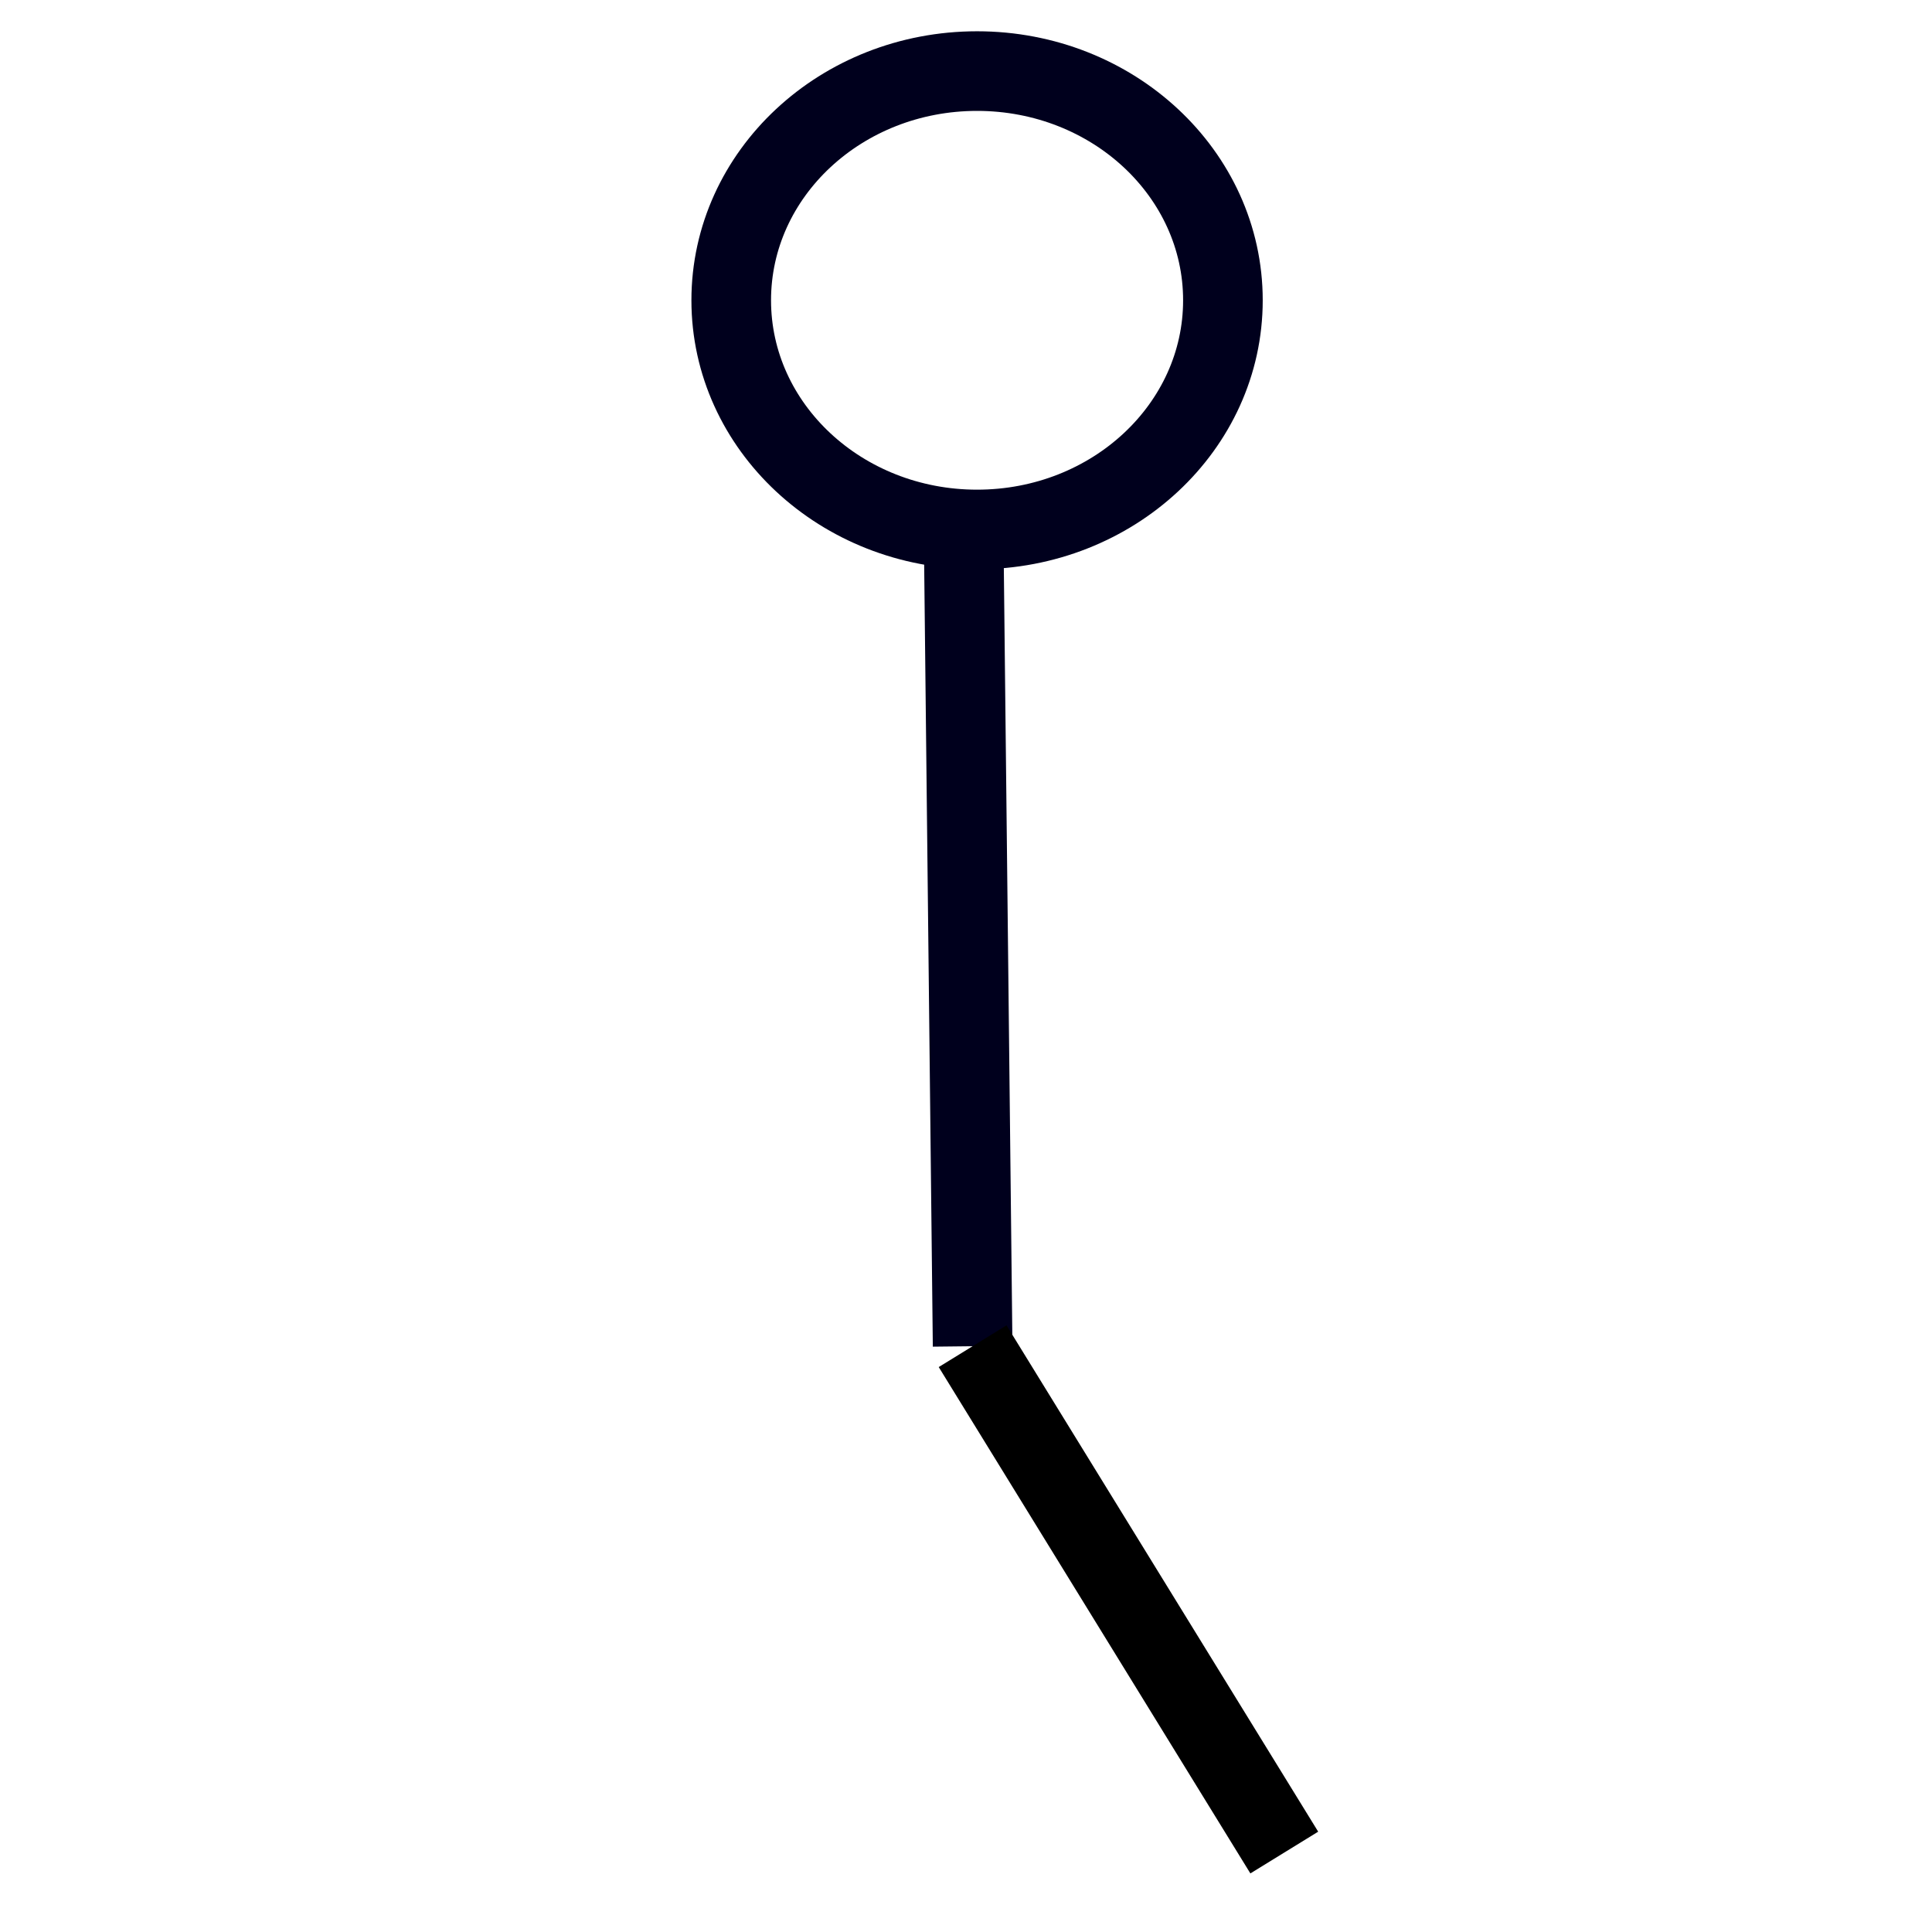
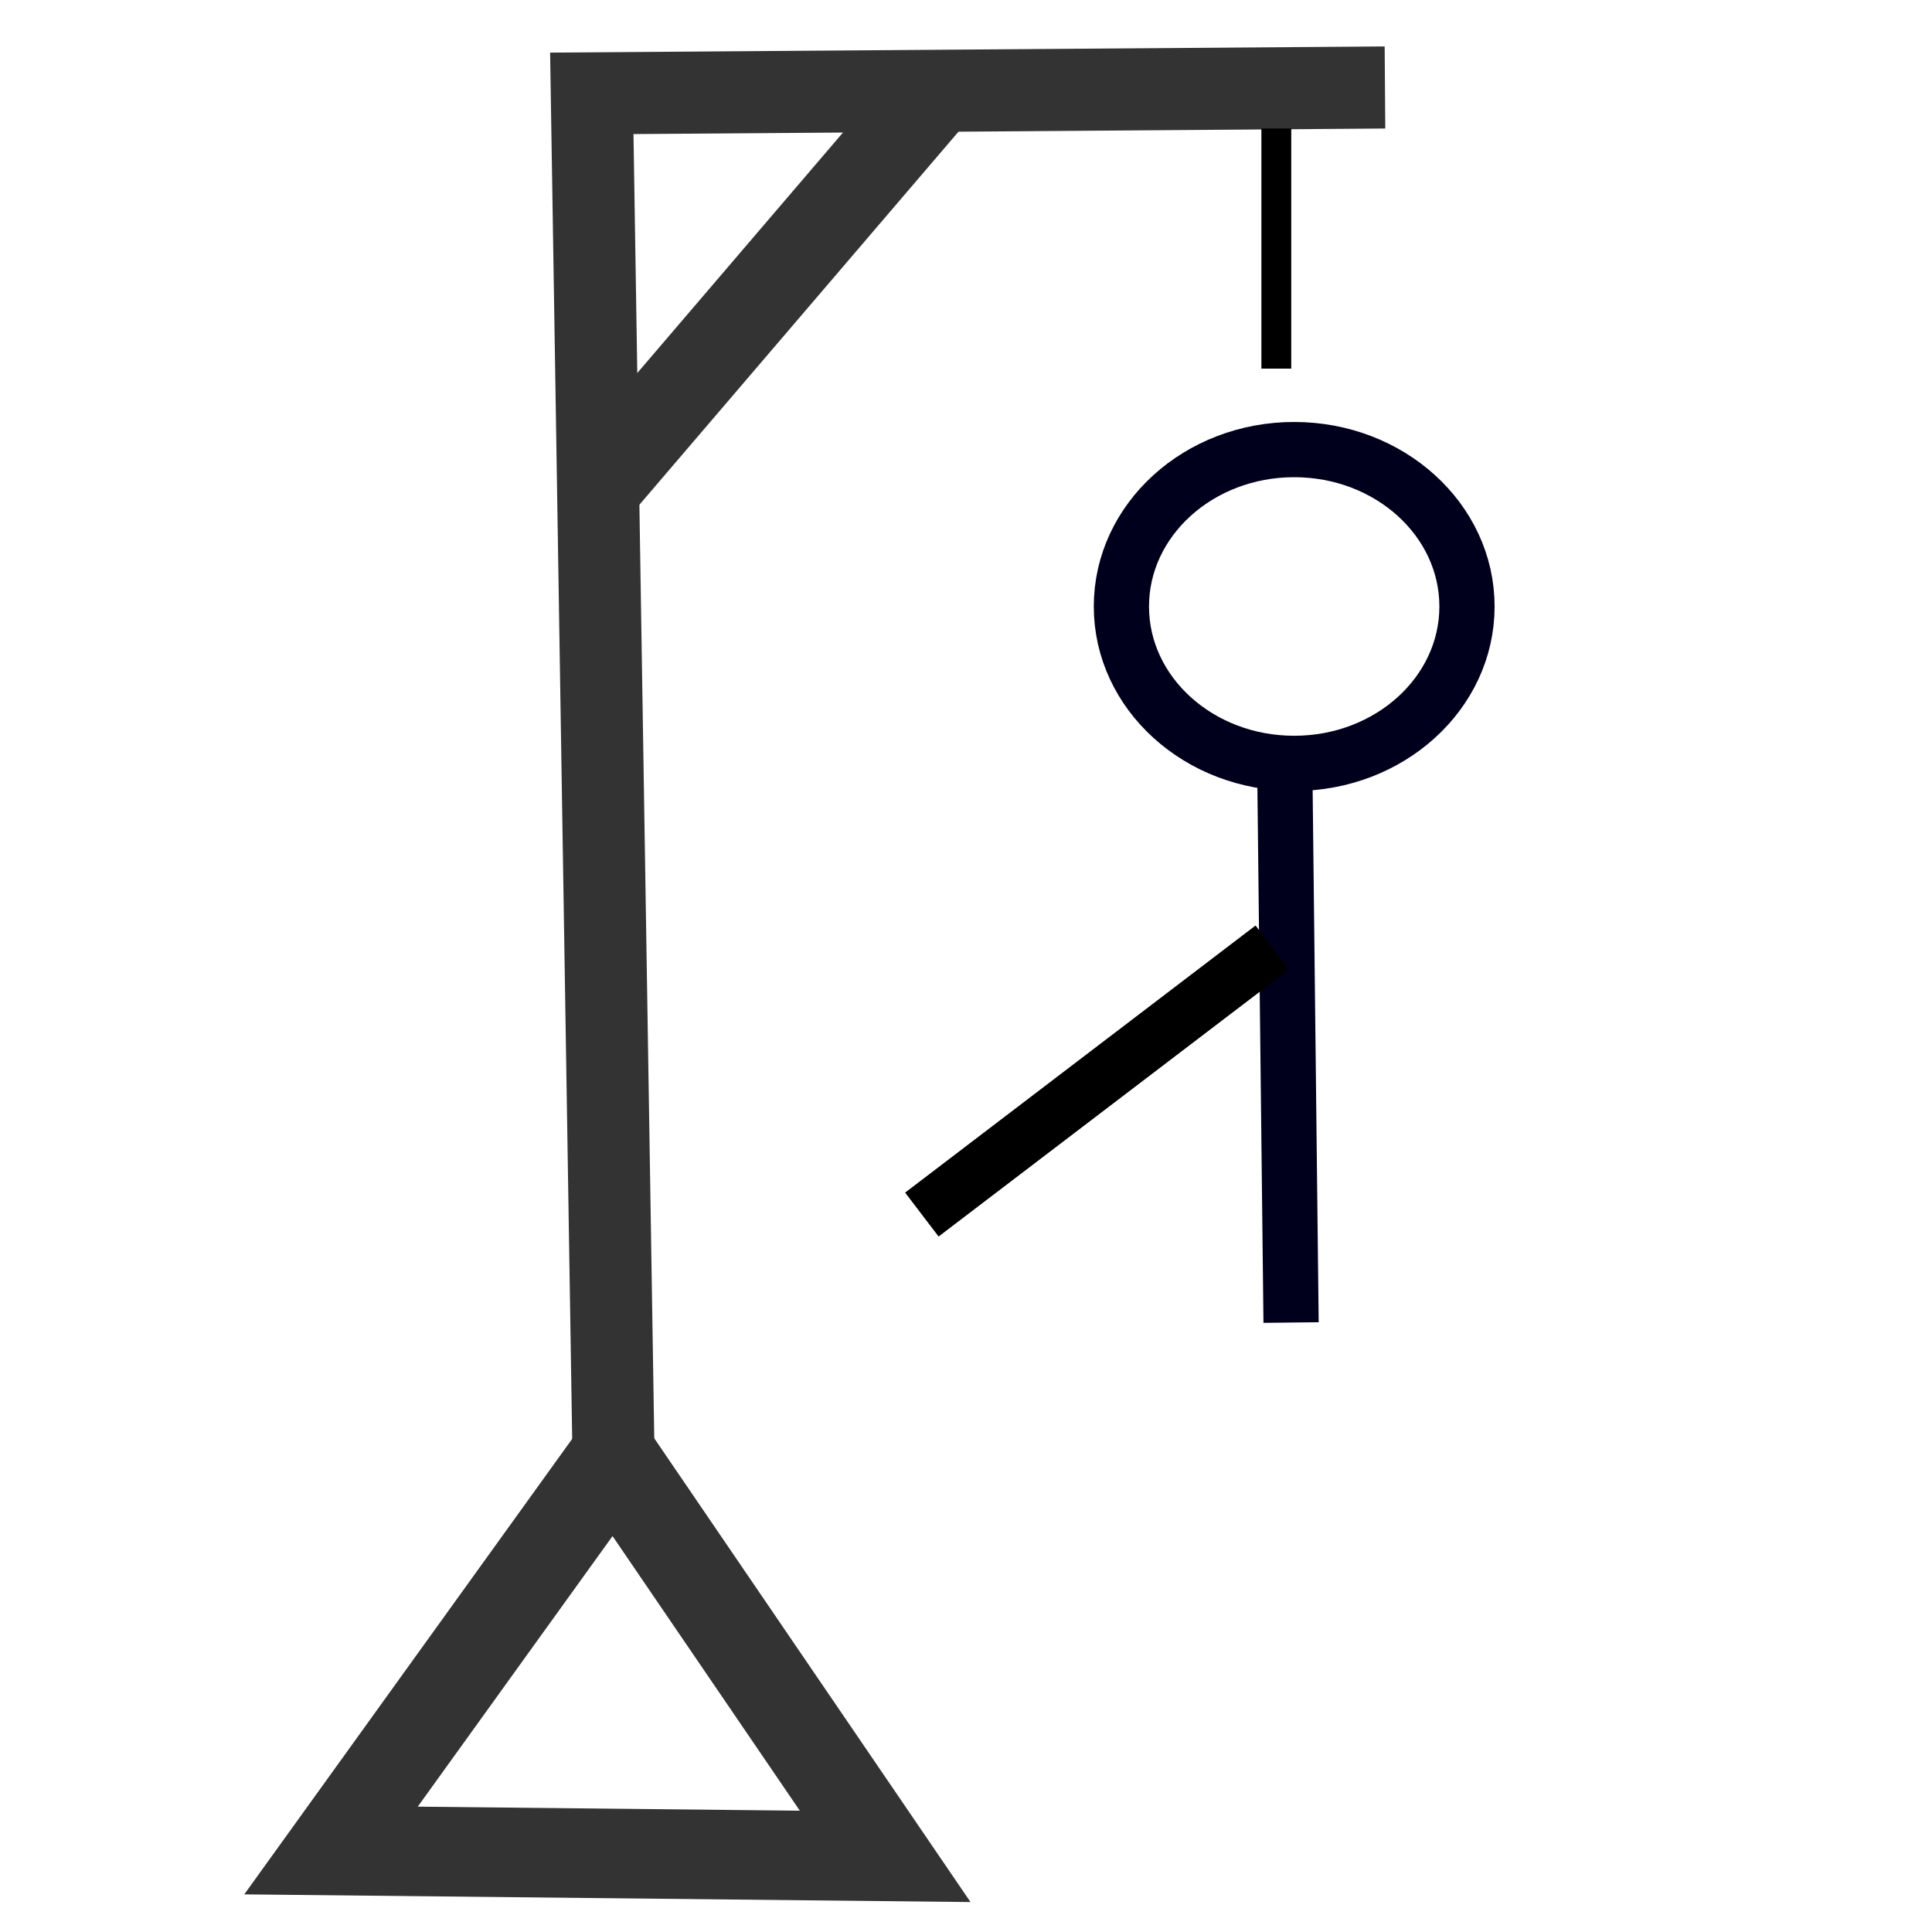
- <svg xmlns="http://www.w3.org/2000/svg" id="svg4548" version="1.1" viewBox="0 0 66.146 66.146" height="250" width="250">
-   <defs id="defs4542" />
-   <g transform="translate(0,-230.8542)" id="layer1">
-     <path d="m 32.995,249.377 0.305,27.568 m 8.569,-35.81 c -1e-6,4.334 -3.768,7.847 -8.417,7.847 -4.648,0 -8.417,-3.513 -8.417,-7.847 -5e-6,-4.334 3.768,-7.847 8.417,-7.847 4.648,0 8.417,3.513 8.417,7.847 z" style="fill:none;stroke:#00001d;stroke-width:2.726;stroke-linecap:butt;stroke-linejoin:miter;stroke-miterlimit:4;stroke-dasharray:none;stroke-opacity:1" id="path4524" />
-     <path id="path5765" d="m 33.3,276.944 10.67,17.336 z" style="fill:none;stroke:#000000;stroke-width:2.726;stroke-linecap:butt;stroke-linejoin:miter;stroke-miterlimit:4;stroke-dasharray:none;stroke-opacity:1" />
+ <svg xmlns="http://www.w3.org/2000/svg" width="300" height="300" viewBox="0 0 79.375 79.375" version="1.1" id="svg8">
+   <defs id="defs2" />
+   <g id="layer1" transform="translate(8.466667,-217.625)">
+     <path style="fill:none;stroke:#333333;stroke-width:3.679;stroke-linecap:butt;stroke-linejoin:miter;stroke-miterlimit:4;stroke-dasharray:none;stroke-opacity:1" d="M 27.9,293.893 5.133,293.652 16.74,277.529 Z" id="path4551" />
+     <path style="fill:none;stroke:#333333;stroke-width:3.372;stroke-linecap:butt;stroke-linejoin:miter;stroke-miterlimit:4;stroke-dasharray:none;stroke-opacity:1" d="M 16.74,277.529 15.847,221.46 48.434,221.219" id="path4553" />
+     <path style="fill:none;stroke:#333333;stroke-width:3.584;stroke-linecap:butt;stroke-linejoin:miter;stroke-miterlimit:4;stroke-dasharray:none;stroke-opacity:1" d="M 30.178,221.137 16.247,237.424" id="path4555" />
+     <path style="fill:none;stroke:#000000;stroke-width:1.226;stroke-linecap:butt;stroke-linejoin:miter;stroke-miterlimit:4;stroke-dasharray:none;stroke-opacity:1" d="m 43.97,222.904 v 9.866" id="path4559" />
  </g>
+   <path d="m 52.786,31.688 0.257,22.648 m 7.227,-29.419 c -10e-7,3.56 -3.178,6.446 -7.099,6.446 -3.92,0 -7.099,-2.886 -7.099,-6.446 -4e-6,-3.56 3.178,-6.446 7.099,-6.446 3.92,0 7.099,2.886 7.099,6.446 z" style="fill:none;stroke:#00001d;stroke-width:2.269;stroke-linecap:butt;stroke-linejoin:miter;stroke-miterlimit:4;stroke-dasharray:none;stroke-opacity:1" id="path4524" />
+   <path id="path2527" d="M 52.272,38.926 37.874,49.9 Z" style="fill:none;stroke:#000001;stroke-width:2.269;stroke-linecap:butt;stroke-linejoin:miter;stroke-opacity:1;stroke-miterlimit:4;stroke-dasharray:none" />
</svg>
